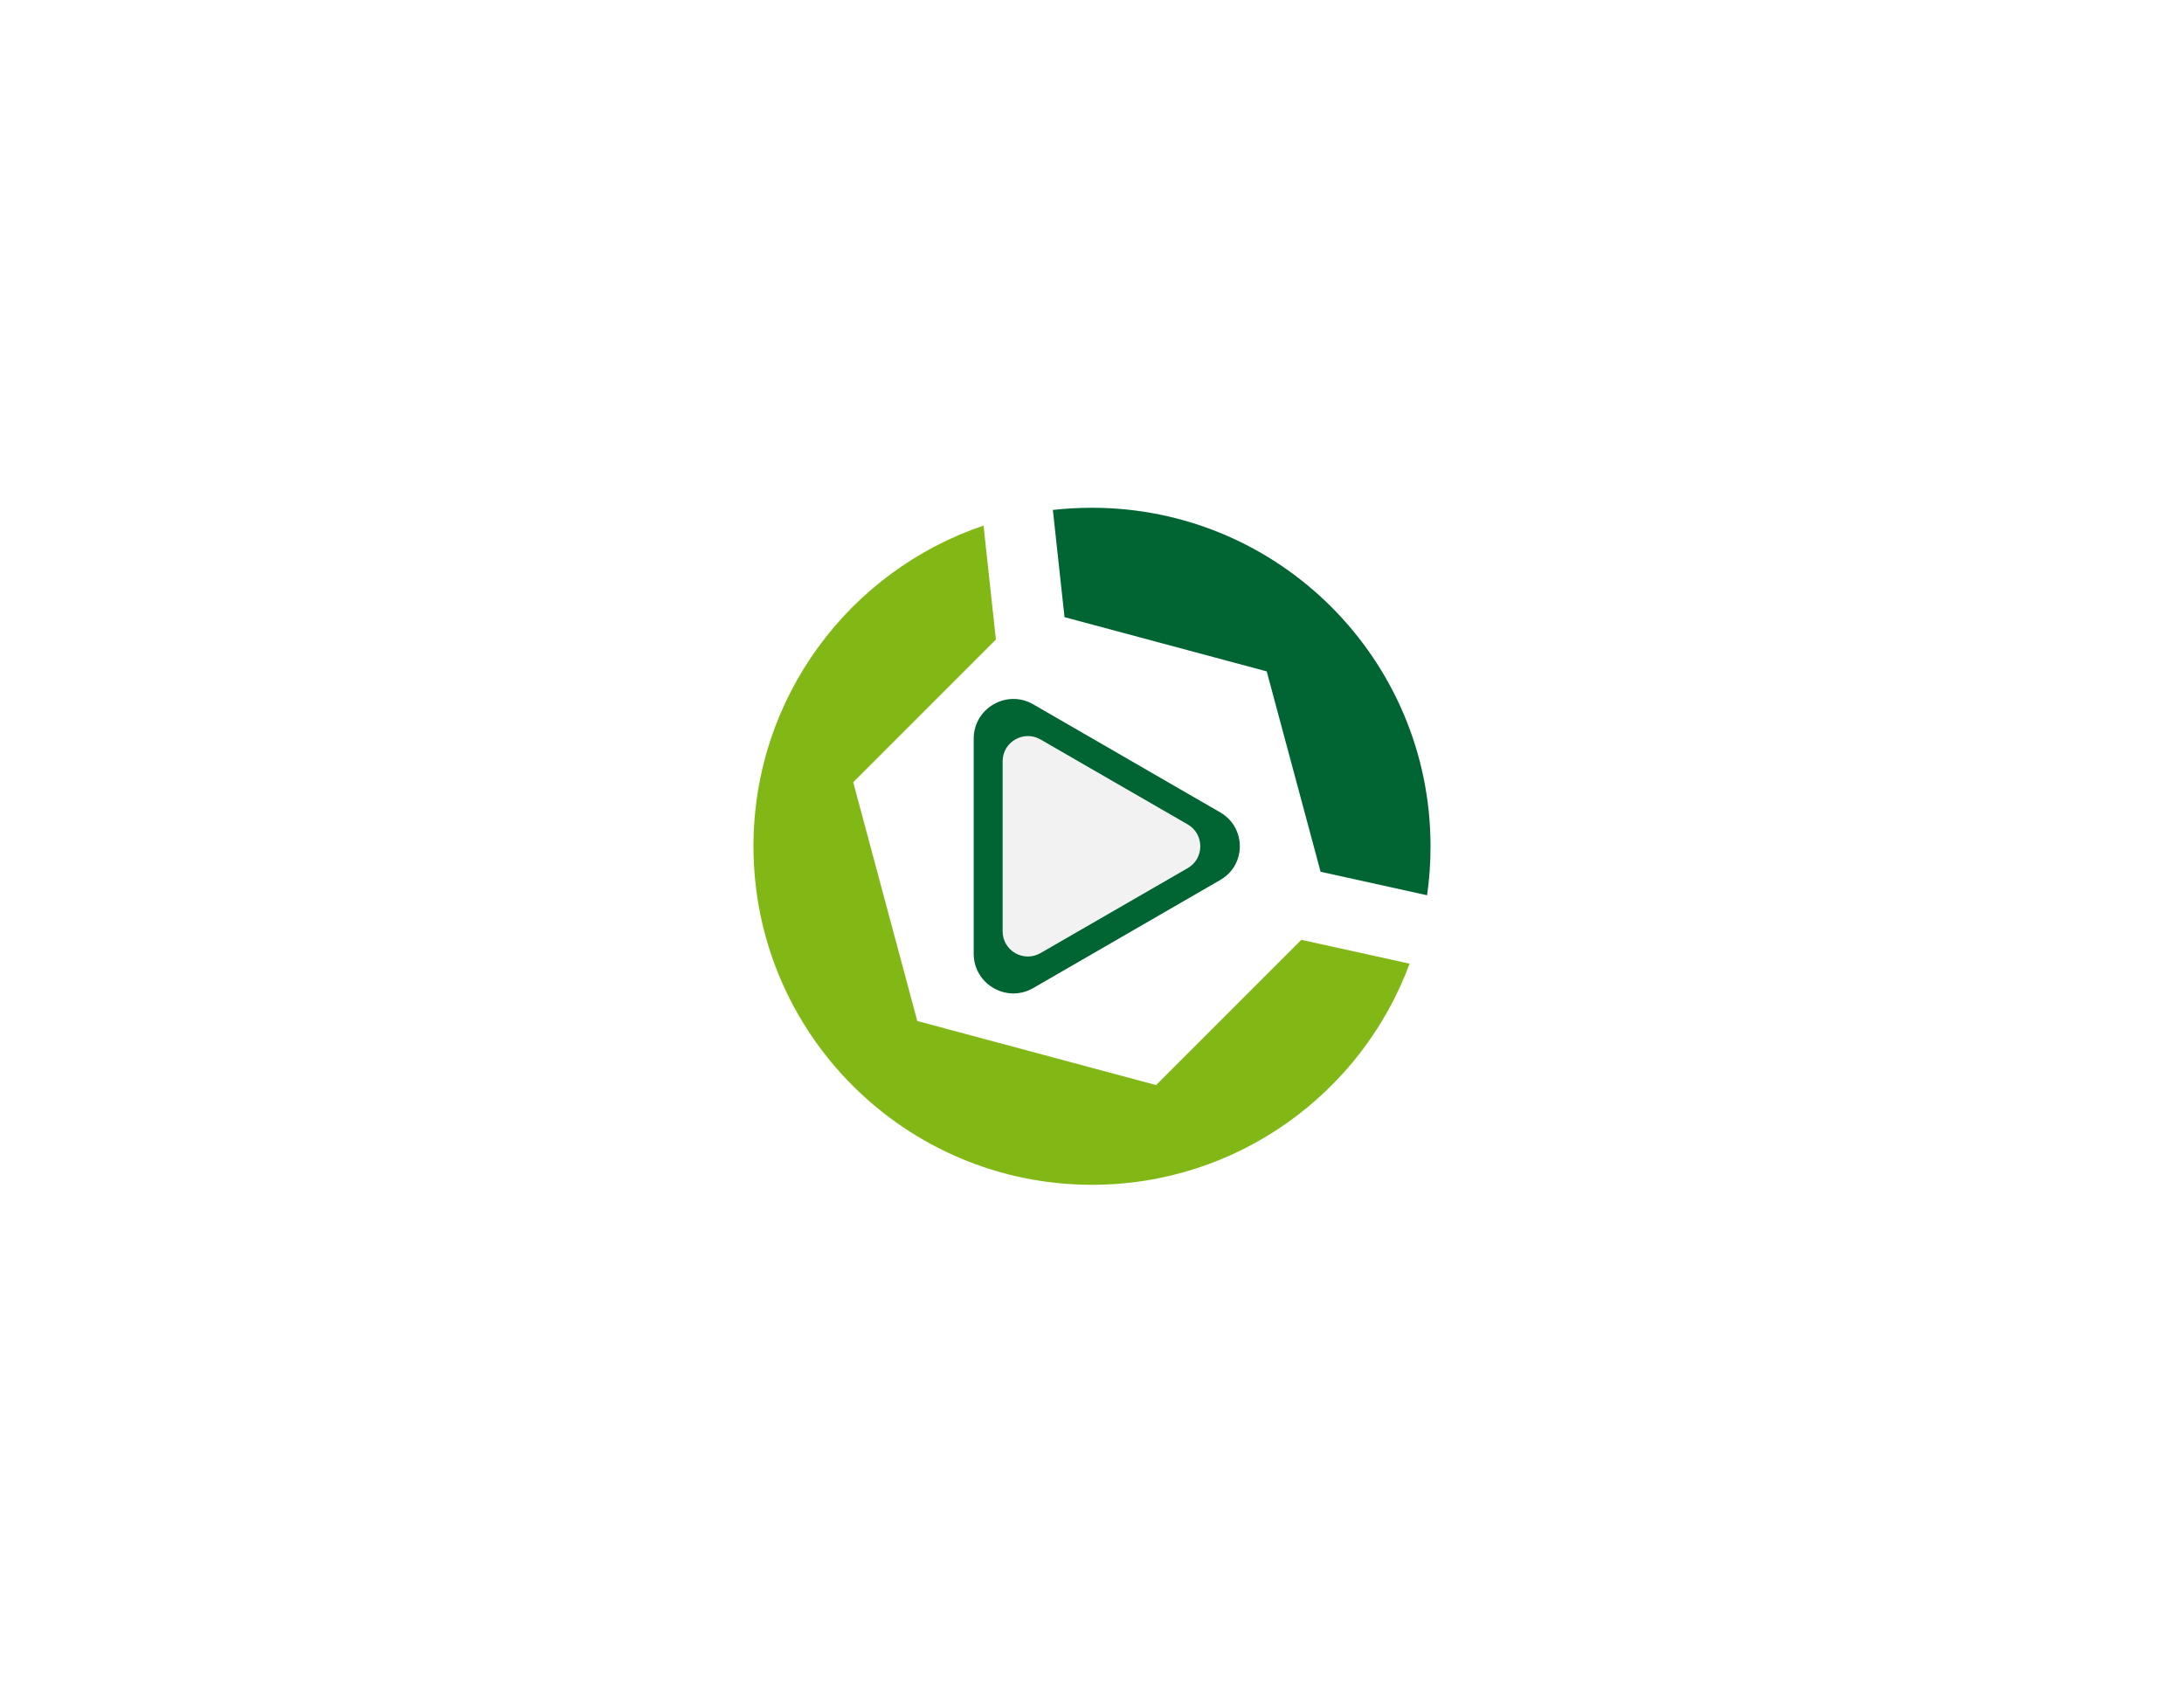
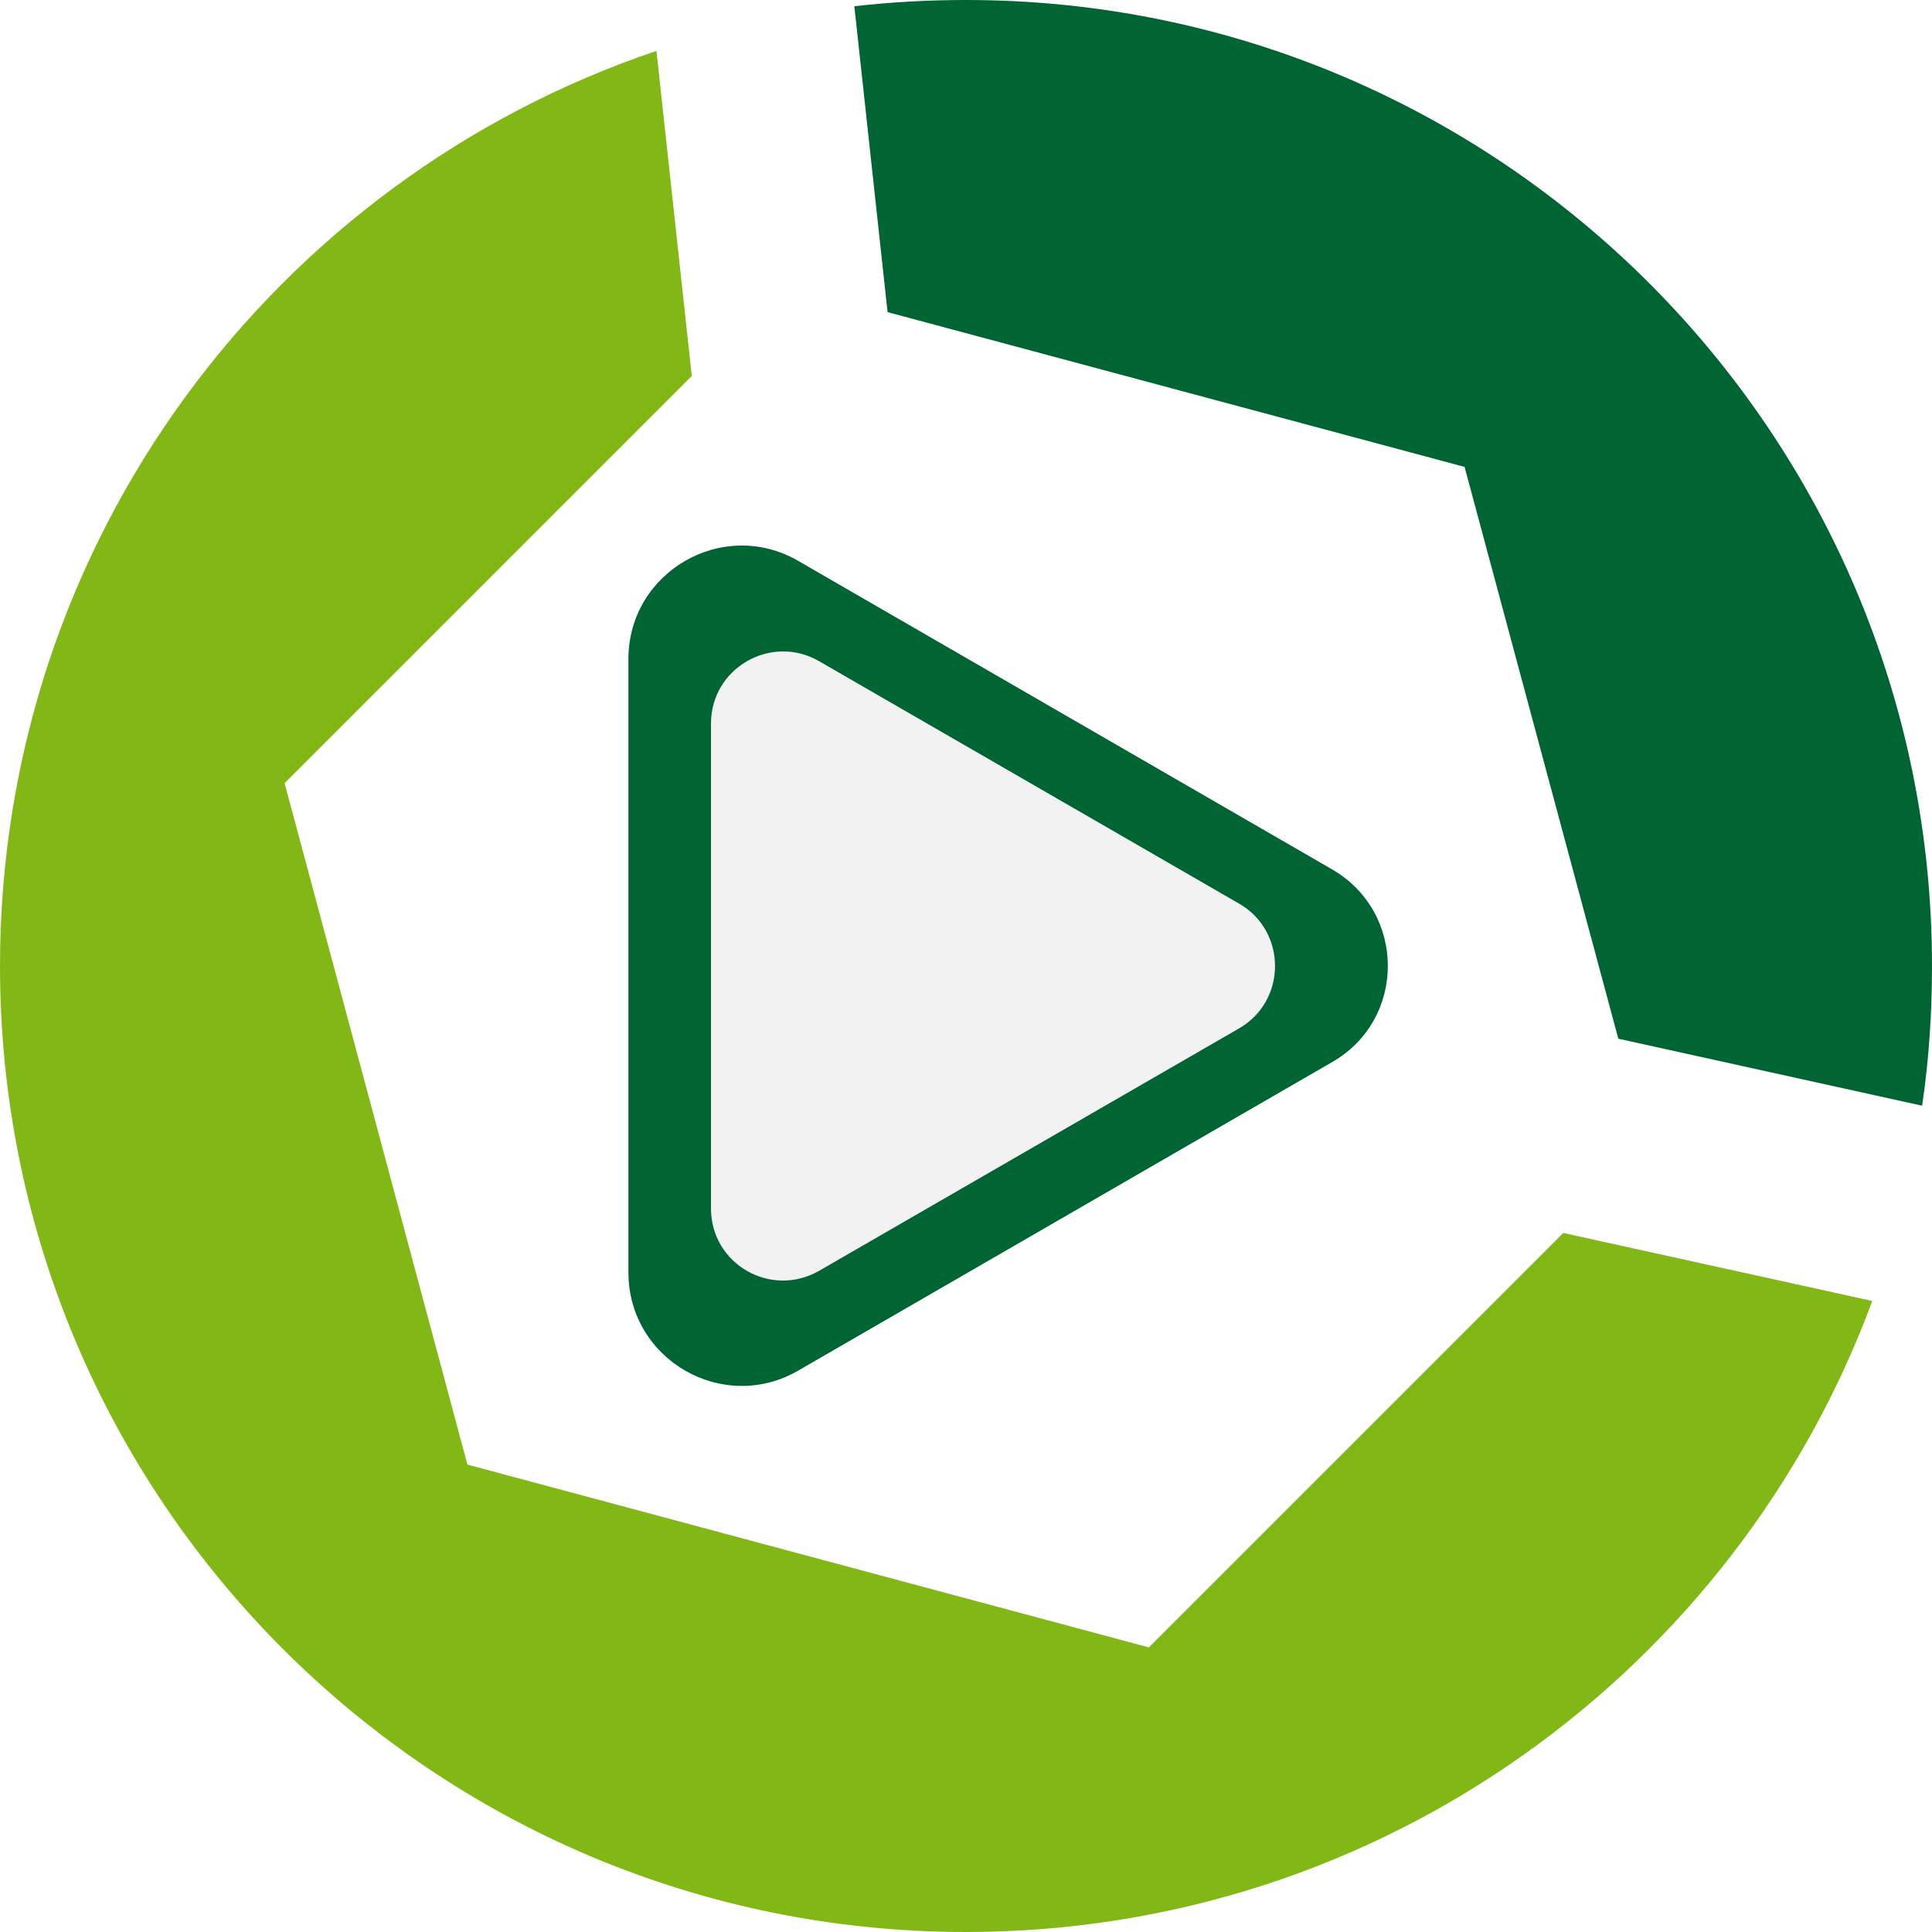
- <svg xmlns="http://www.w3.org/2000/svg" style="enable-background:new 0 0 1200 930;" id="Layer_1" version="1.1" viewBox="0 0 1200 930" x="0px" y="0px" xml:space="preserve">
-   <style type="text/css">
- 	.st0{fill:#006533;}
- 	.st1{fill:#82B816;}
- 	.st2{fill:#F2F2F2;}
- </style>
+ <svg xmlns="http://www.w3.org/2000/svg" height="372px" viewBox="0 0 372 372" width="372px">
  <g>
-     <g>
-       <path class="st0" d="M600,279c-7.3,0-14.4,0.4-21.5,1.2l6.4,58.9l111.1,29.8L725.6,479l58.5,12.9c1.3-8.8,1.9-17.7,1.9-26.9    C786,362.3,702.7,279,600,279z" />
-     </g>
-     <g>
-       <path class="st1" d="M635.2,596.2l-131.2-35.2l-35.2-131.2l78.4-78.4l-6.8-62.6C466.9,313.6,414,383.1,414,465    c0,102.7,83.3,186,186,186c80,0,148.3-50.6,174.5-121.5L715,516.4L635.2,596.2z" />
-     </g>
-     <g>
-       <g>
-         <path class="st0" d="M670.5,446.4l-102.8-59.4c-14.5-8.4-32.7,2.1-32.7,18.9v118.1c0,16.8,18.2,27.3,32.7,18.9l102.8-59.4     C684.8,475.3,684.8,454.7,670.5,446.4z" />
-       </g>
-       <path class="st2" d="M652.6,453l-80.9-46.7c-9.2-5.3-20.8,1.3-20.8,12v93.4c0,10.7,11.5,17.3,20.8,12l80.9-46.7    C661.8,471.7,661.8,458.3,652.6,453z" />
+     <path d="M186,0 C178.7,0 171.6,0.4 164.5,1.2 L170.9,60.1 L282,89.9 L311.6,200 L370.1,212.9 C371.4,204.1 372,195.2 372,186 C372,83.3 288.7,0 186,0 Z" fill="#006533" />
+     <path d="M221.2,317.2 L90,282 L54.8,150.8 L133.2,72.4 L126.4,9.8 C52.9,34.6 0,104.1 0,186 C0,288.7 83.3,372 186,372 C266,372 334.3,321.4 360.5,250.5 L301,237.4 L221.2,317.2 Z" fill="#82B816" />
+     <g id="play" transform="translate(121, 105)">
+       <path d="M135.5,62.4 L32.7,3 C18.2,-5.4 0,5.1 0,21.9 L0,140 C0,156.8 18.2,167.3 32.7,158.9 L135.5,99.5 C149.8,91.3 149.8,70.7 135.5,62.4 Z" fill="#006533" />
+       <path d="M117.6,69 L36.7,22.3 C27.5,17 15.9,23.6 15.9,34.3 L15.9,127.7 C15.9,138.4 27.4,145 36.7,139.7 L117.6,93 C126.8,87.7 126.8,74.3 117.6,69 Z" fill="#F2F2F2" />
    </g>
  </g>
</svg>
